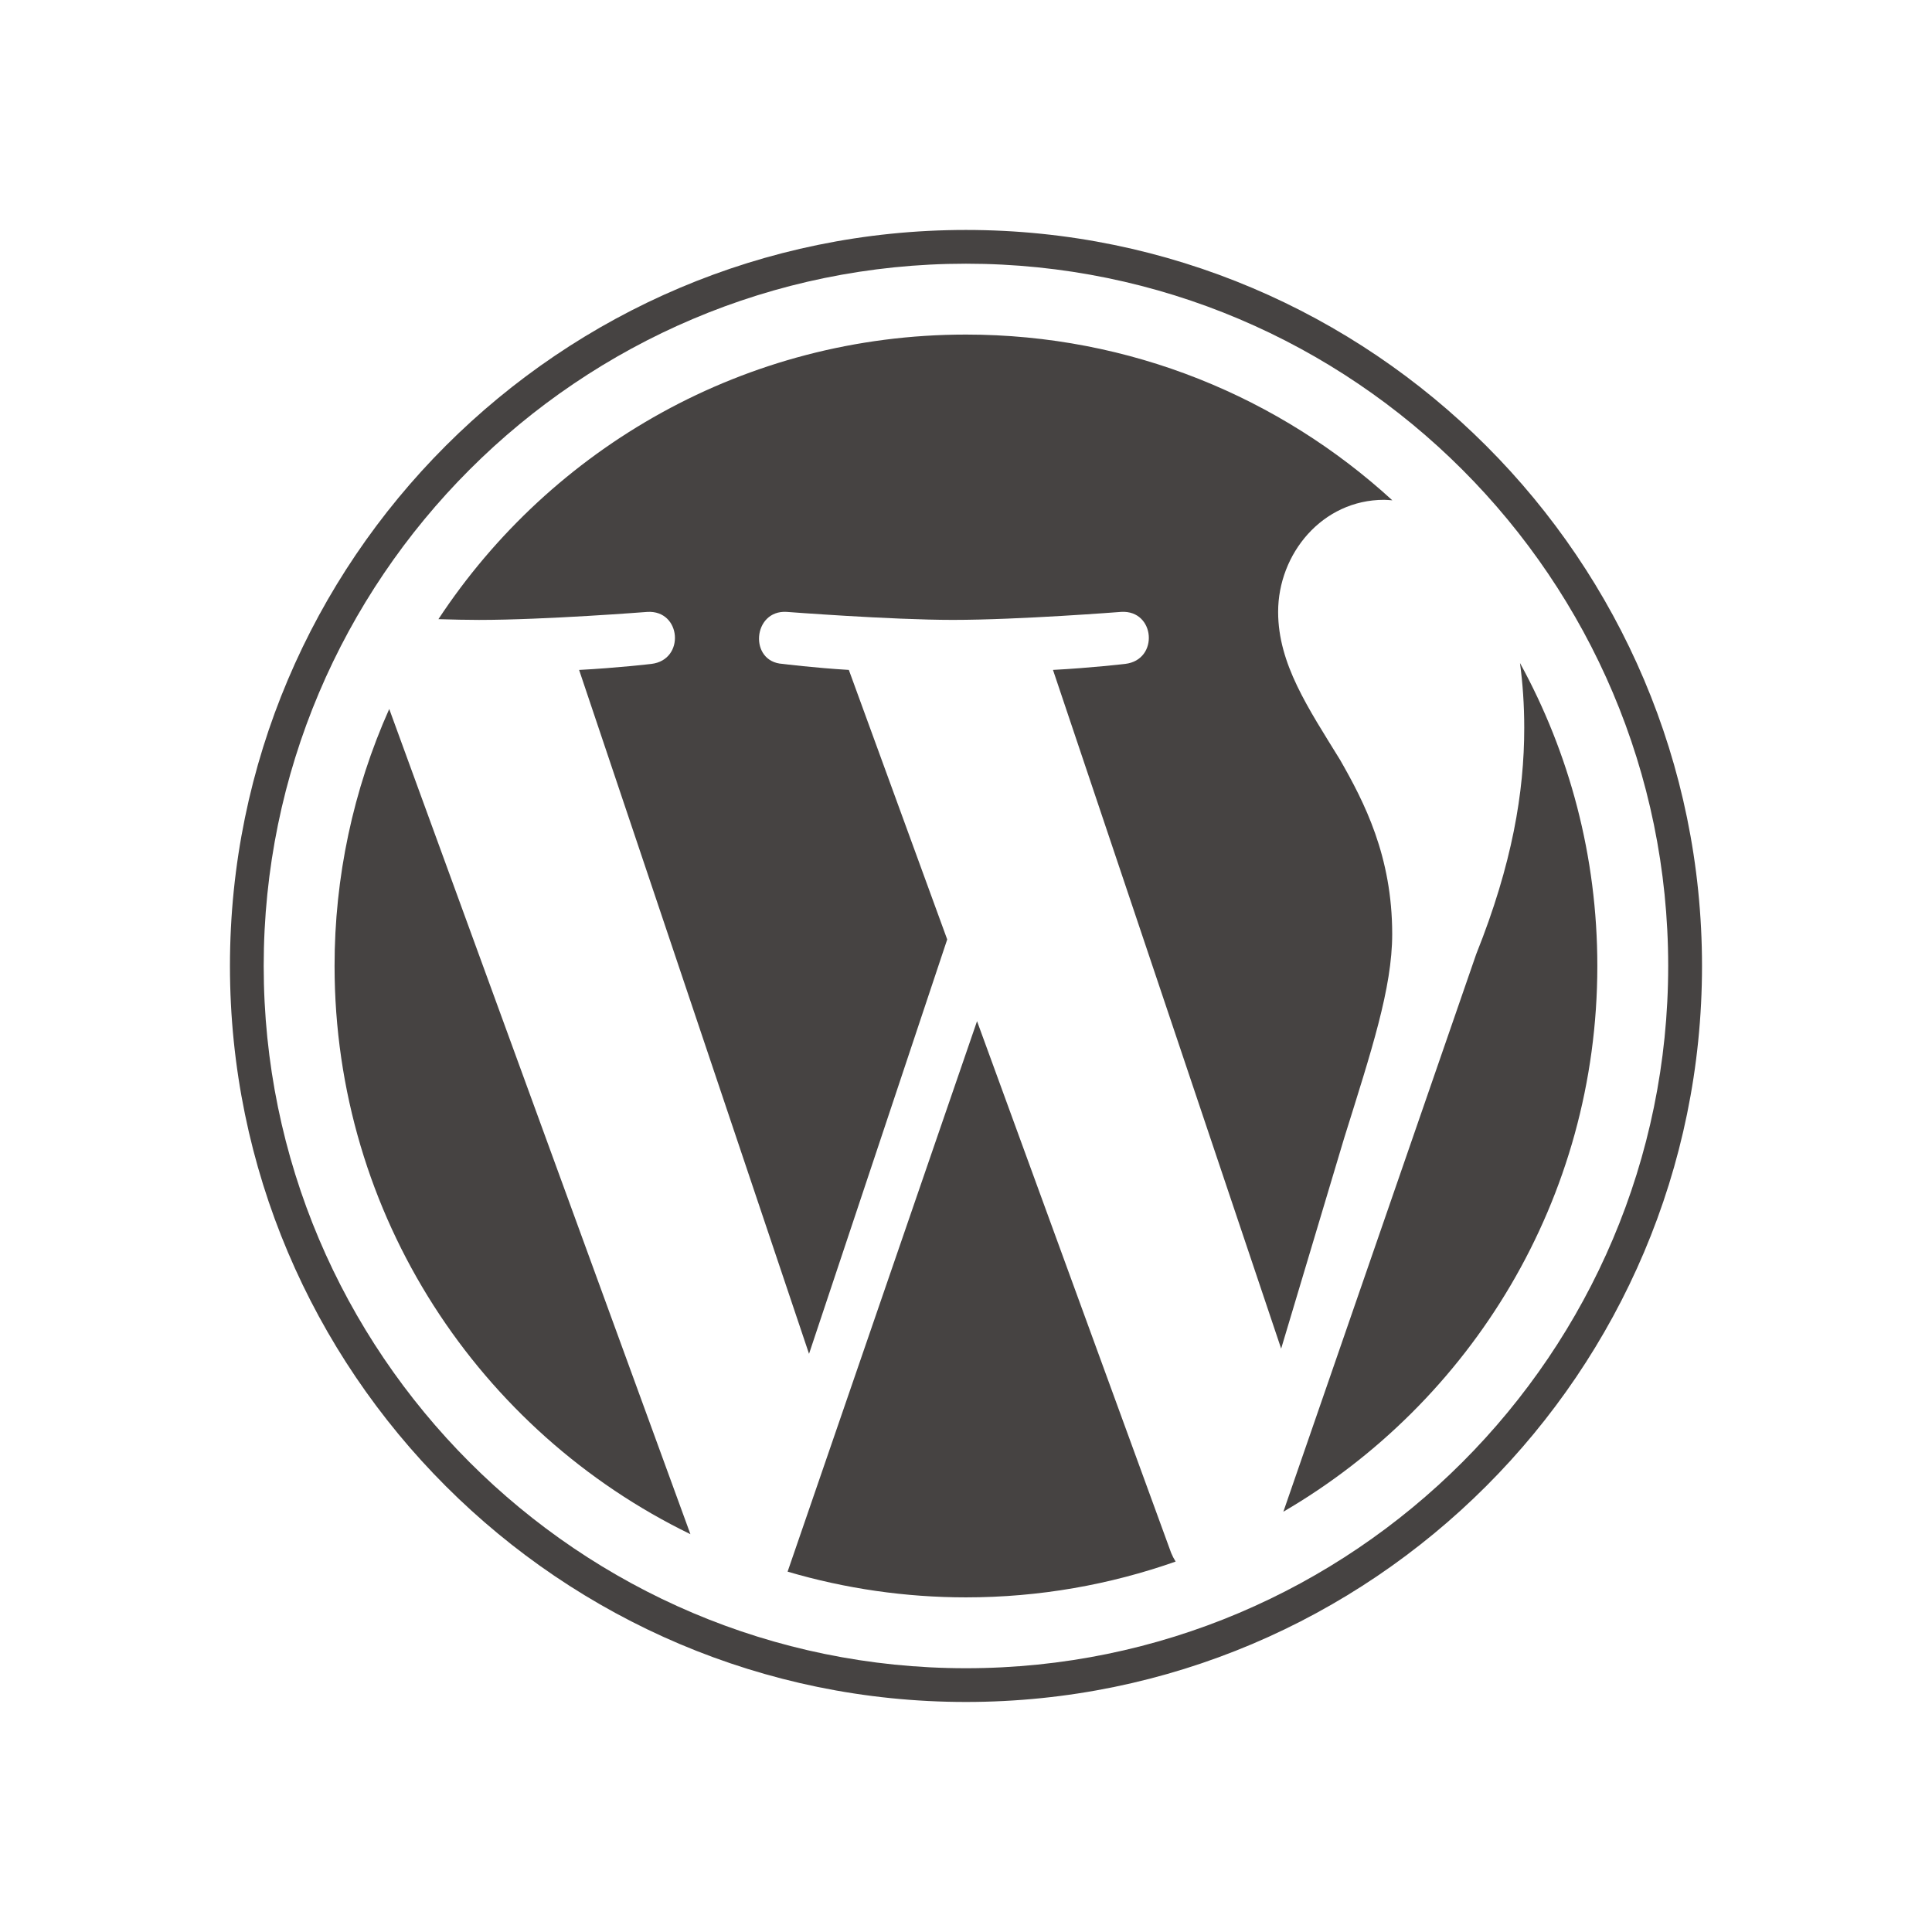
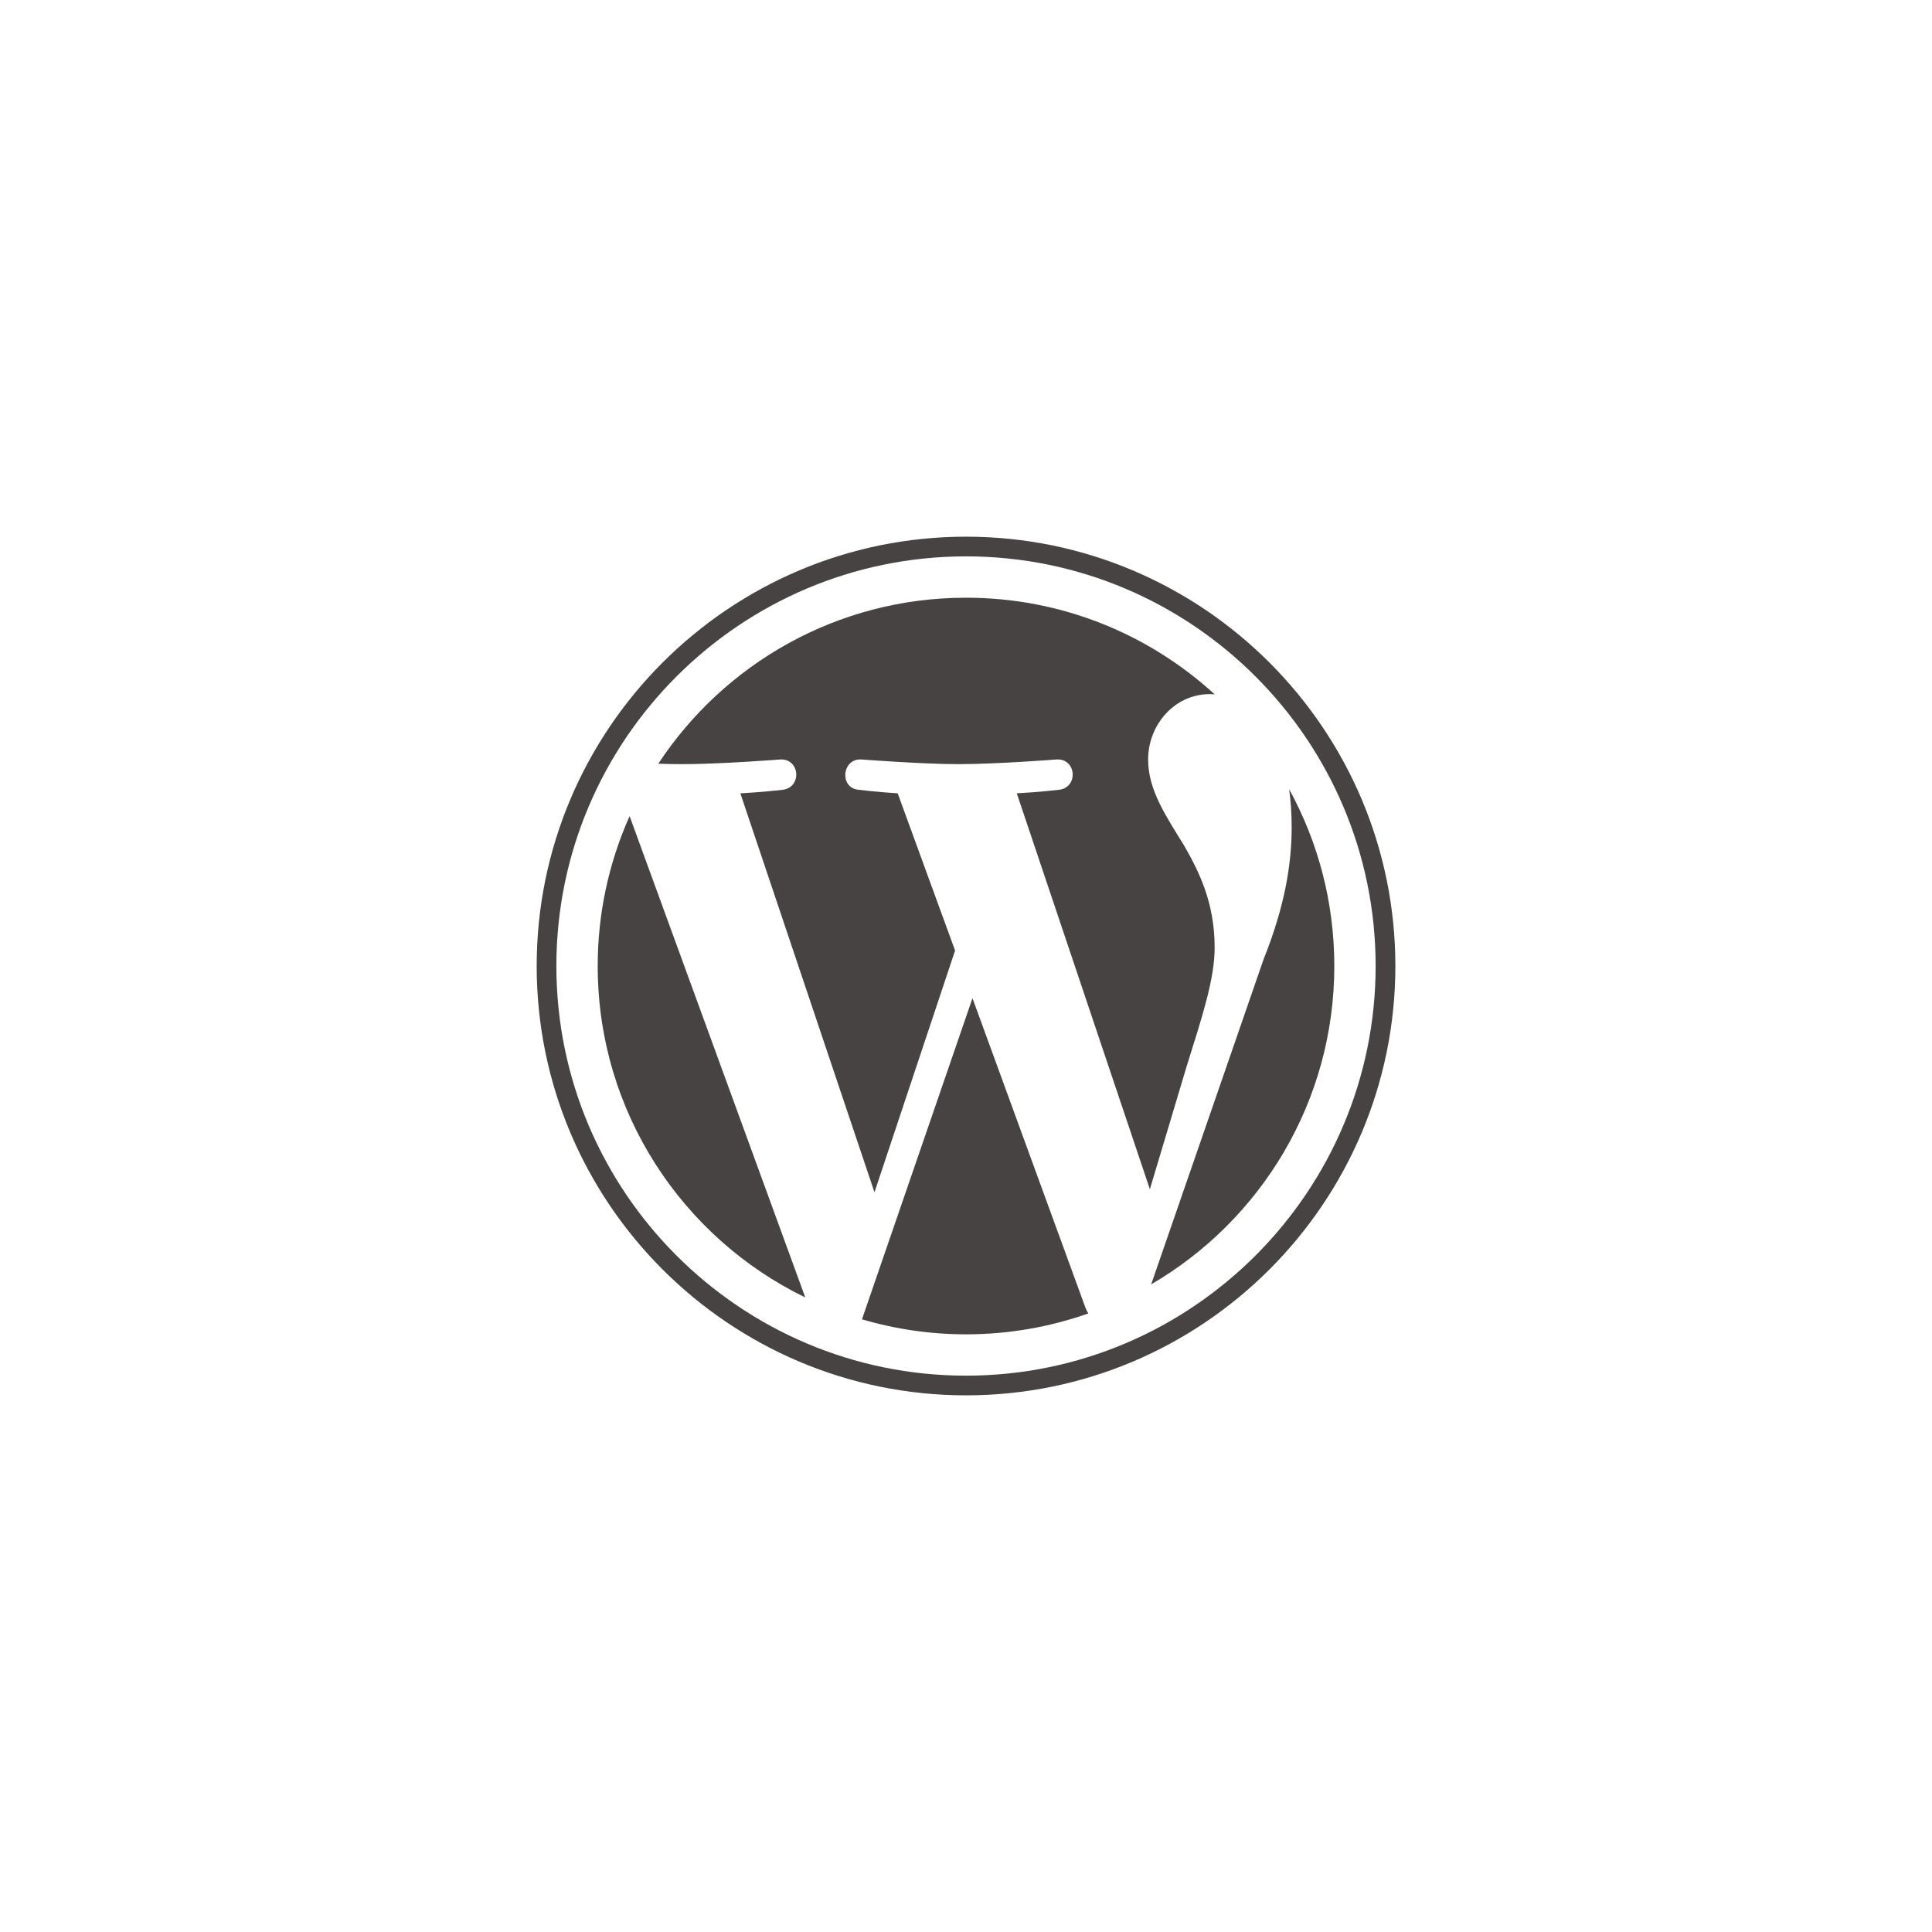
- <svg xmlns="http://www.w3.org/2000/svg" width="42" height="42" viewBox="0 0 42 42">
-   <svg version="1" width="42" height="42" viewBox="-19.14 -19.14 160.81 160.81">
+ <svg xmlns="http://www.w3.org/2000/svg" width="36" height="36" viewBox="0 0 36 36">
+   <svg version="1" width="36" height="36" viewBox="-76.58 -76.58 275.68 275.68">
    <g fill="#464342">
      <path d="M8.708 61.26c0 20.802 12.089 38.779 29.619 47.298L13.258 39.872a52.354 52.354 0 0 0-4.55 21.388zm88.032-2.652c0-6.495-2.333-10.993-4.334-14.494-2.664-4.329-5.161-7.995-5.161-12.324 0-4.831 3.664-9.328 8.825-9.328.233 0 .454.029.681.042-9.35-8.566-21.807-13.796-35.489-13.796-18.36 0-34.513 9.42-43.91 23.688 1.233.037 2.395.063 3.382.063 5.497 0 14.006-.667 14.006-.667 2.833-.167 3.167 3.994.337 4.329 0 0-2.847.335-6.015.501L48.2 93.547l11.501-34.493-8.188-22.434c-2.83-.166-5.511-.501-5.511-.501-2.832-.166-2.5-4.496.332-4.329 0 0 8.679.667 13.843.667 5.496 0 14.006-.667 14.006-.667 2.835-.167 3.168 3.994.337 4.329 0 0-2.853.335-6.015.501l18.992 56.494 5.242-17.517c2.272-7.269 4.001-12.49 4.001-16.989z" />
      <path d="M62.184 65.857l-15.768 45.819a52.552 52.552 0 0 0 14.846 2.141c6.12 0 11.989-1.058 17.452-2.979a4.615 4.615 0 0 1-.374-.724L62.184 65.857zm45.192-29.811c.226 1.674.354 3.471.354 5.404 0 5.333-.996 11.328-3.996 18.824l-16.053 46.413c15.624-9.111 26.133-26.038 26.133-45.426.001-9.137-2.333-17.729-6.438-25.215z" />
      <path d="M61.262 0C27.483 0 0 27.481 0 61.26c0 33.783 27.483 61.263 61.262 61.263 33.778 0 61.265-27.48 61.265-61.263C122.526 27.481 95.04 0 61.262 0zm0 119.715c-32.23 0-58.453-26.223-58.453-58.455 0-32.23 26.222-58.451 58.453-58.451 32.229 0 58.45 26.221 58.45 58.451 0 32.232-26.221 58.455-58.45 58.455z" />
    </g>
  </svg>
</svg>
